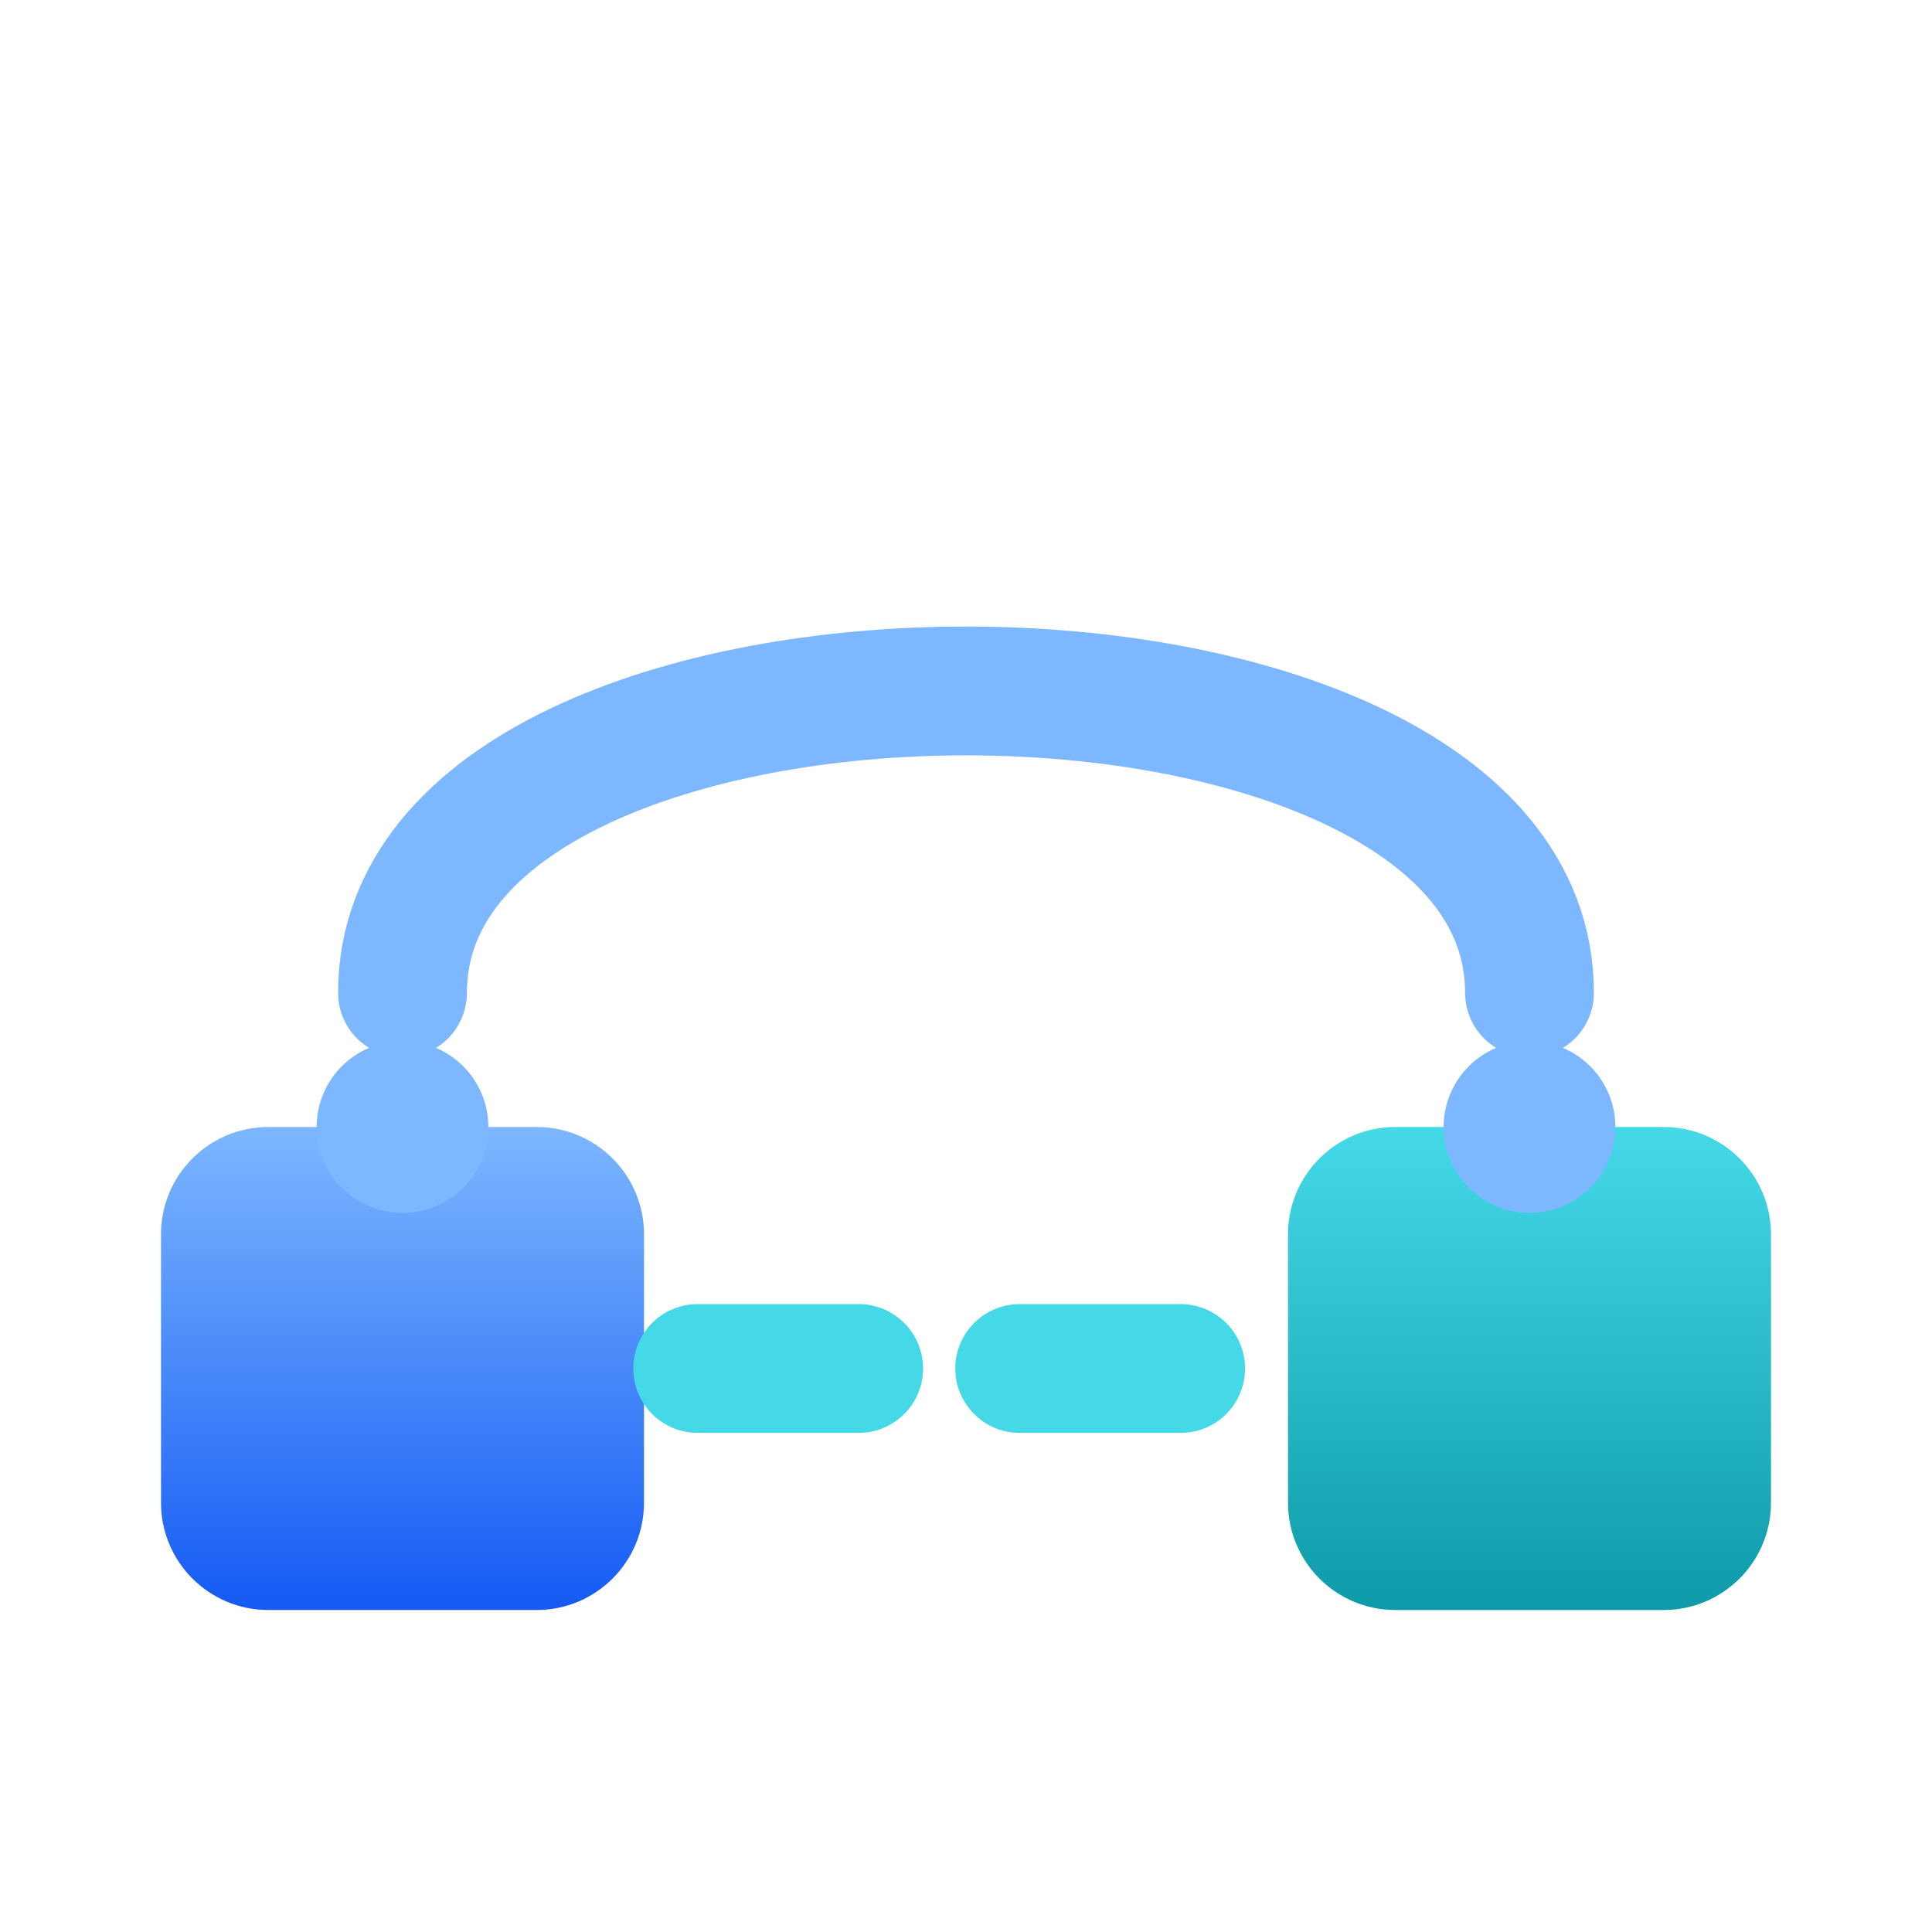
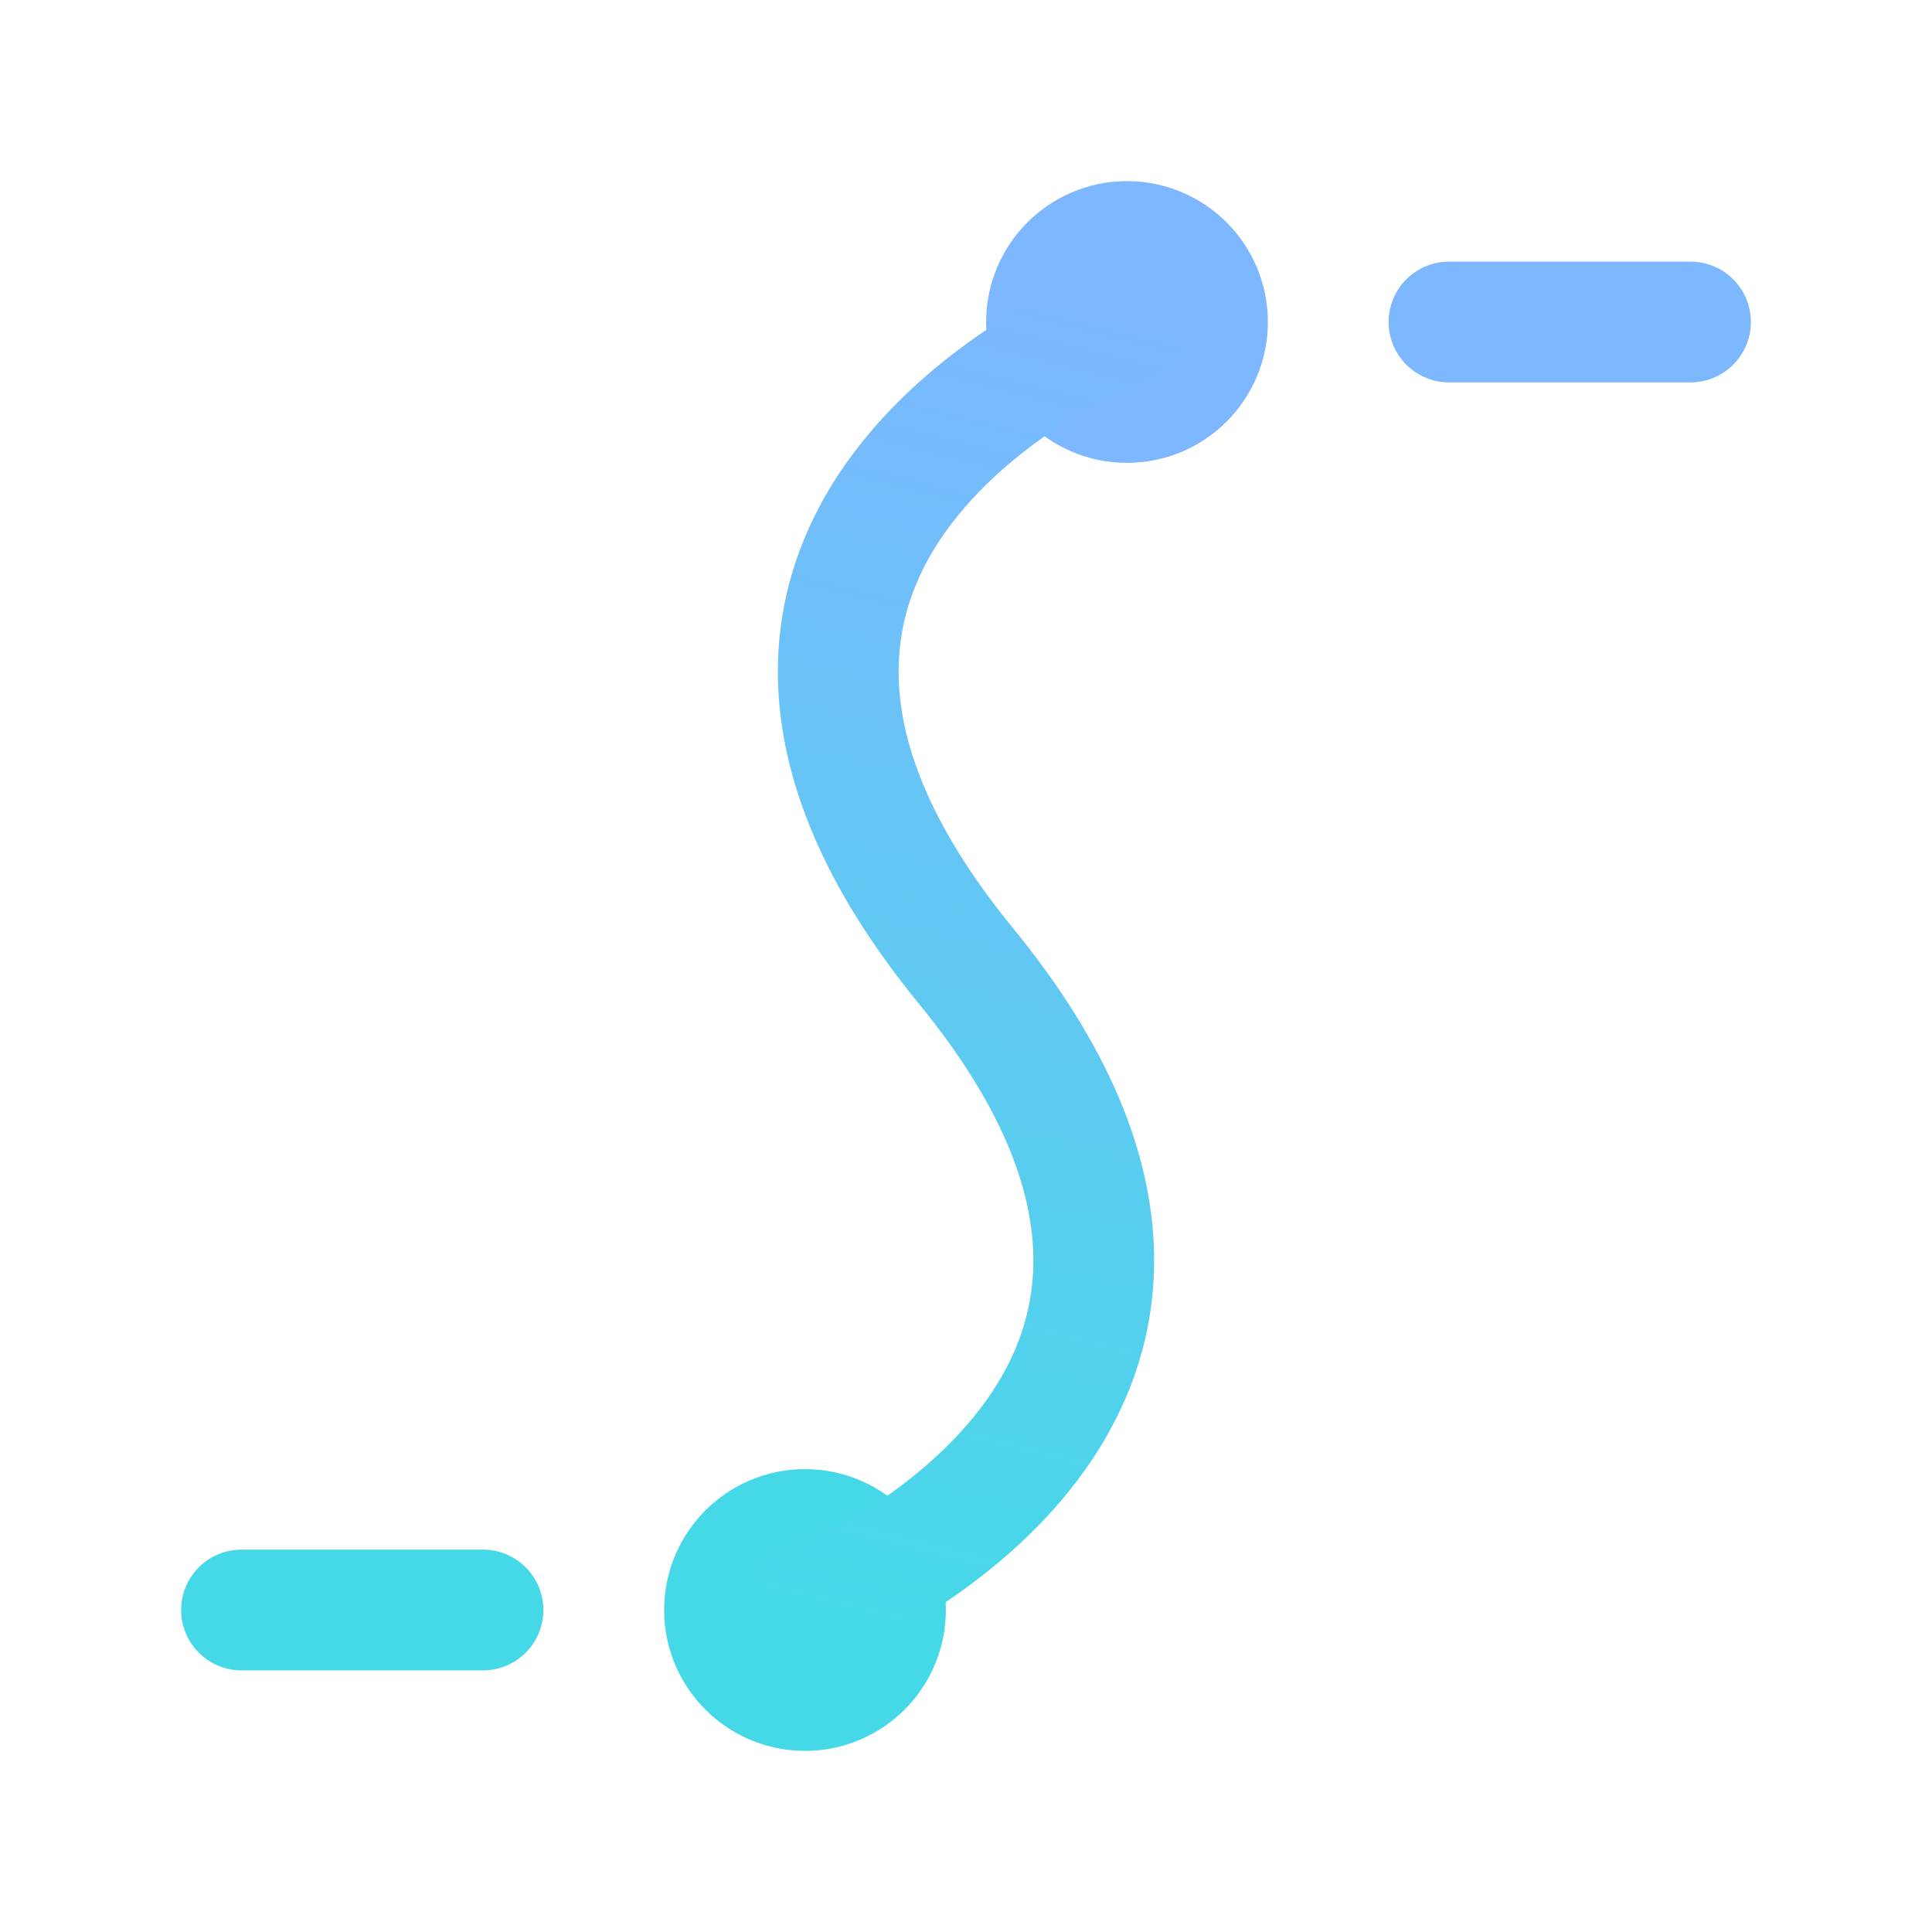
- <svg xmlns="http://www.w3.org/2000/svg" width="36" height="36" viewBox="0 0 36 36" fill="none">
-   <rect x="3" y="21" width="9" height="9" rx="2" fill="url(#left)" />
-   <rect x="24" y="21" width="9" height="9" rx="2" fill="url(#right)" />
-   <path d="M7.5 18.5C7.5 11 28.5 11 28.5 18.5" stroke="#7CB7FF" stroke-width="2.4" stroke-linecap="round" />
-   <circle cx="7.5" cy="21" r="1.6" fill="#7CB7FF" />
-   <circle cx="28.5" cy="21" r="1.6" fill="#7CB7FF" />
-   <path d="M13 25.5H23" stroke="#45D9E7" stroke-width="2.4" stroke-linecap="round" stroke-dasharray="3 3" />
+ <svg xmlns="http://www.w3.org/2000/svg" width="36" height="36" viewBox="0 0 24 24" stroke-width="1.5" fill="none">
  <defs>
-     <linearGradient id="left" x1="7.5" y1="21" x2="7.5" y2="30" gradientUnits="userSpaceOnUse">
+     <linearGradient id="dwb-s" x1="14" y1="4" x2="10" y2="20" gradientUnits="userSpaceOnUse">
      <stop stop-color="#7CB7FF" />
-       <stop offset="1" stop-color="#145AF3" />
-     </linearGradient>
-     <linearGradient id="right" x1="28.5" y1="21" x2="28.5" y2="30" gradientUnits="userSpaceOnUse">
-       <stop stop-color="#45D9E7" />
-       <stop offset="1" stop-color="#0E9AA8" />
+       <stop offset="1" stop-color="#45D9E7" />
    </linearGradient>
  </defs>
+   <path d="M18 4L21 4" stroke="#7CB7FF" stroke-linecap="round" stroke-linejoin="round" />
+   <path d="M10 21C10.552 21 11 20.552 11 20C11 19.448 10.552 19 10 19C9.448 19 9 19.448 9 20C9 20.552 9.448 21 10 21Z" fill="#45D9E7" stroke="#45D9E7" stroke-linecap="round" stroke-linejoin="round" />
+   <path d="M14 5C14.552 5 15 4.552 15 4C15 3.448 14.552 3 14 3C13.448 3 13 3.448 13 4C13 4.552 13.448 5 14 5Z" fill="#7CB7FF" stroke="#7CB7FF" stroke-linecap="round" stroke-linejoin="round" />
+   <path d="M10 20C10 20 16.5 17.5 12 12C7.5 6.5 14 4 14 4" stroke="url(#dwb-s)" stroke-linecap="round" stroke-linejoin="round" />
+   <path d="M3 20H6" stroke="#45D9E7" stroke-linecap="round" stroke-linejoin="round" />
</svg>
